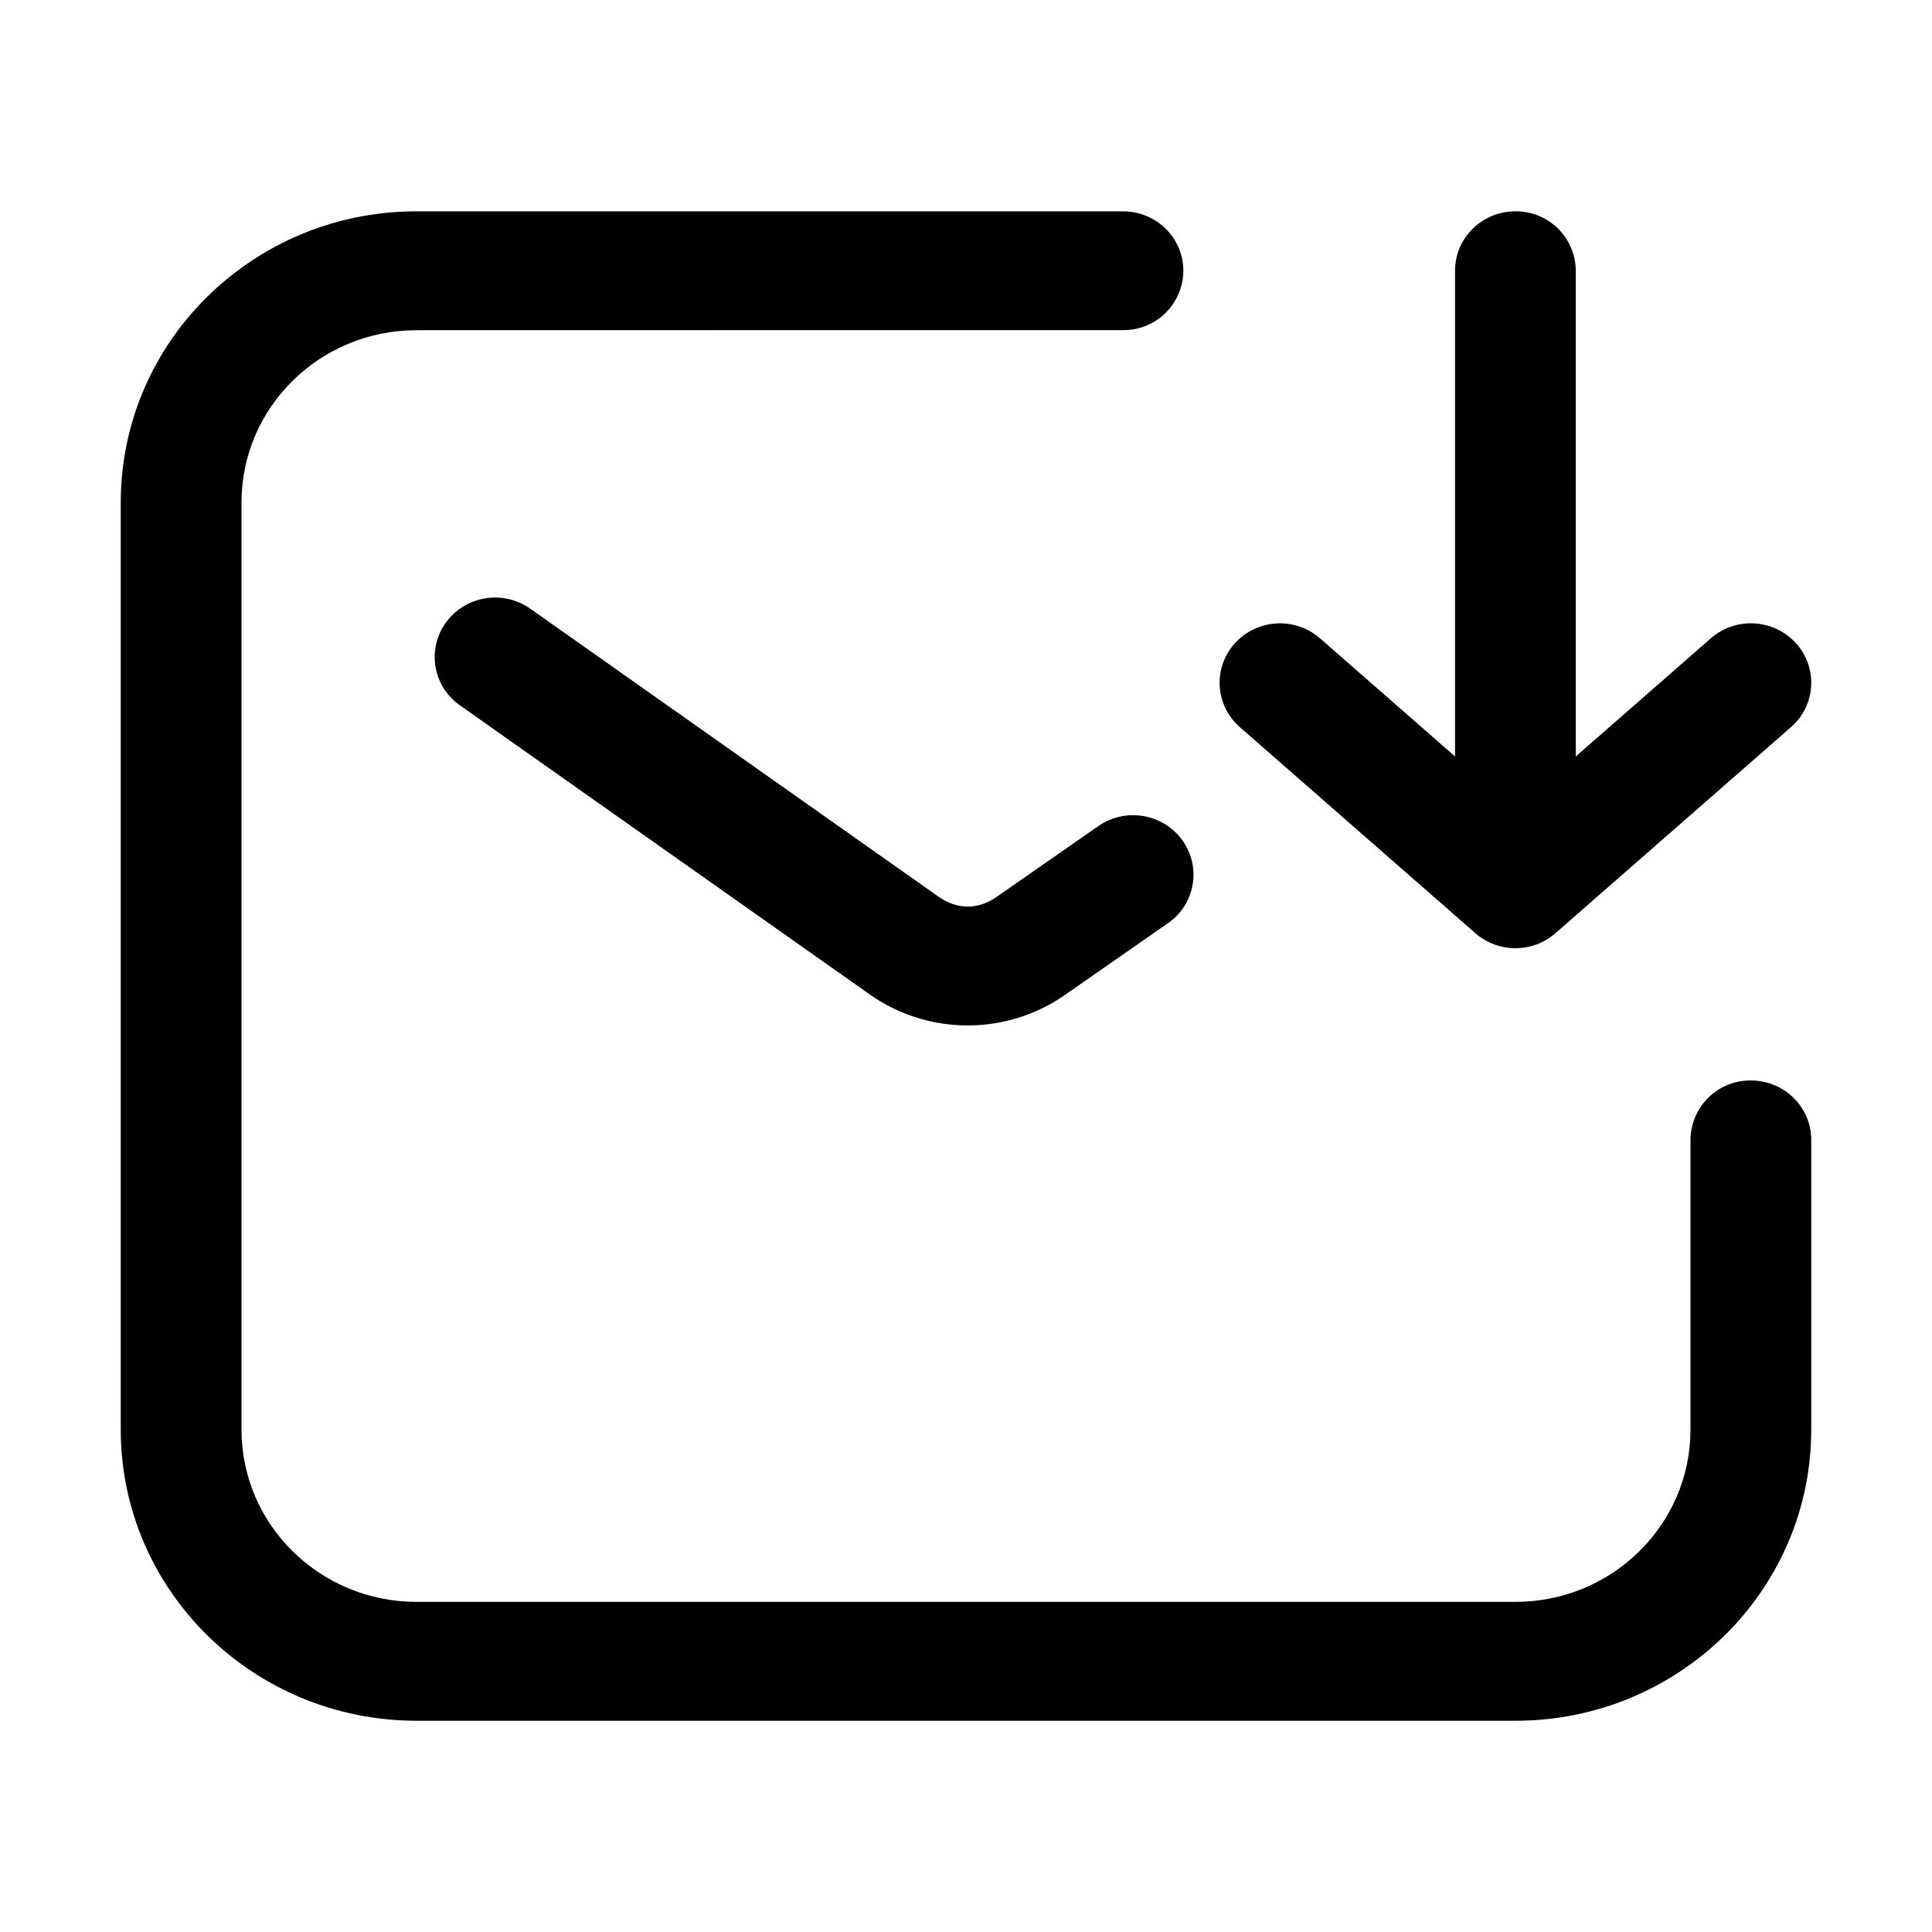
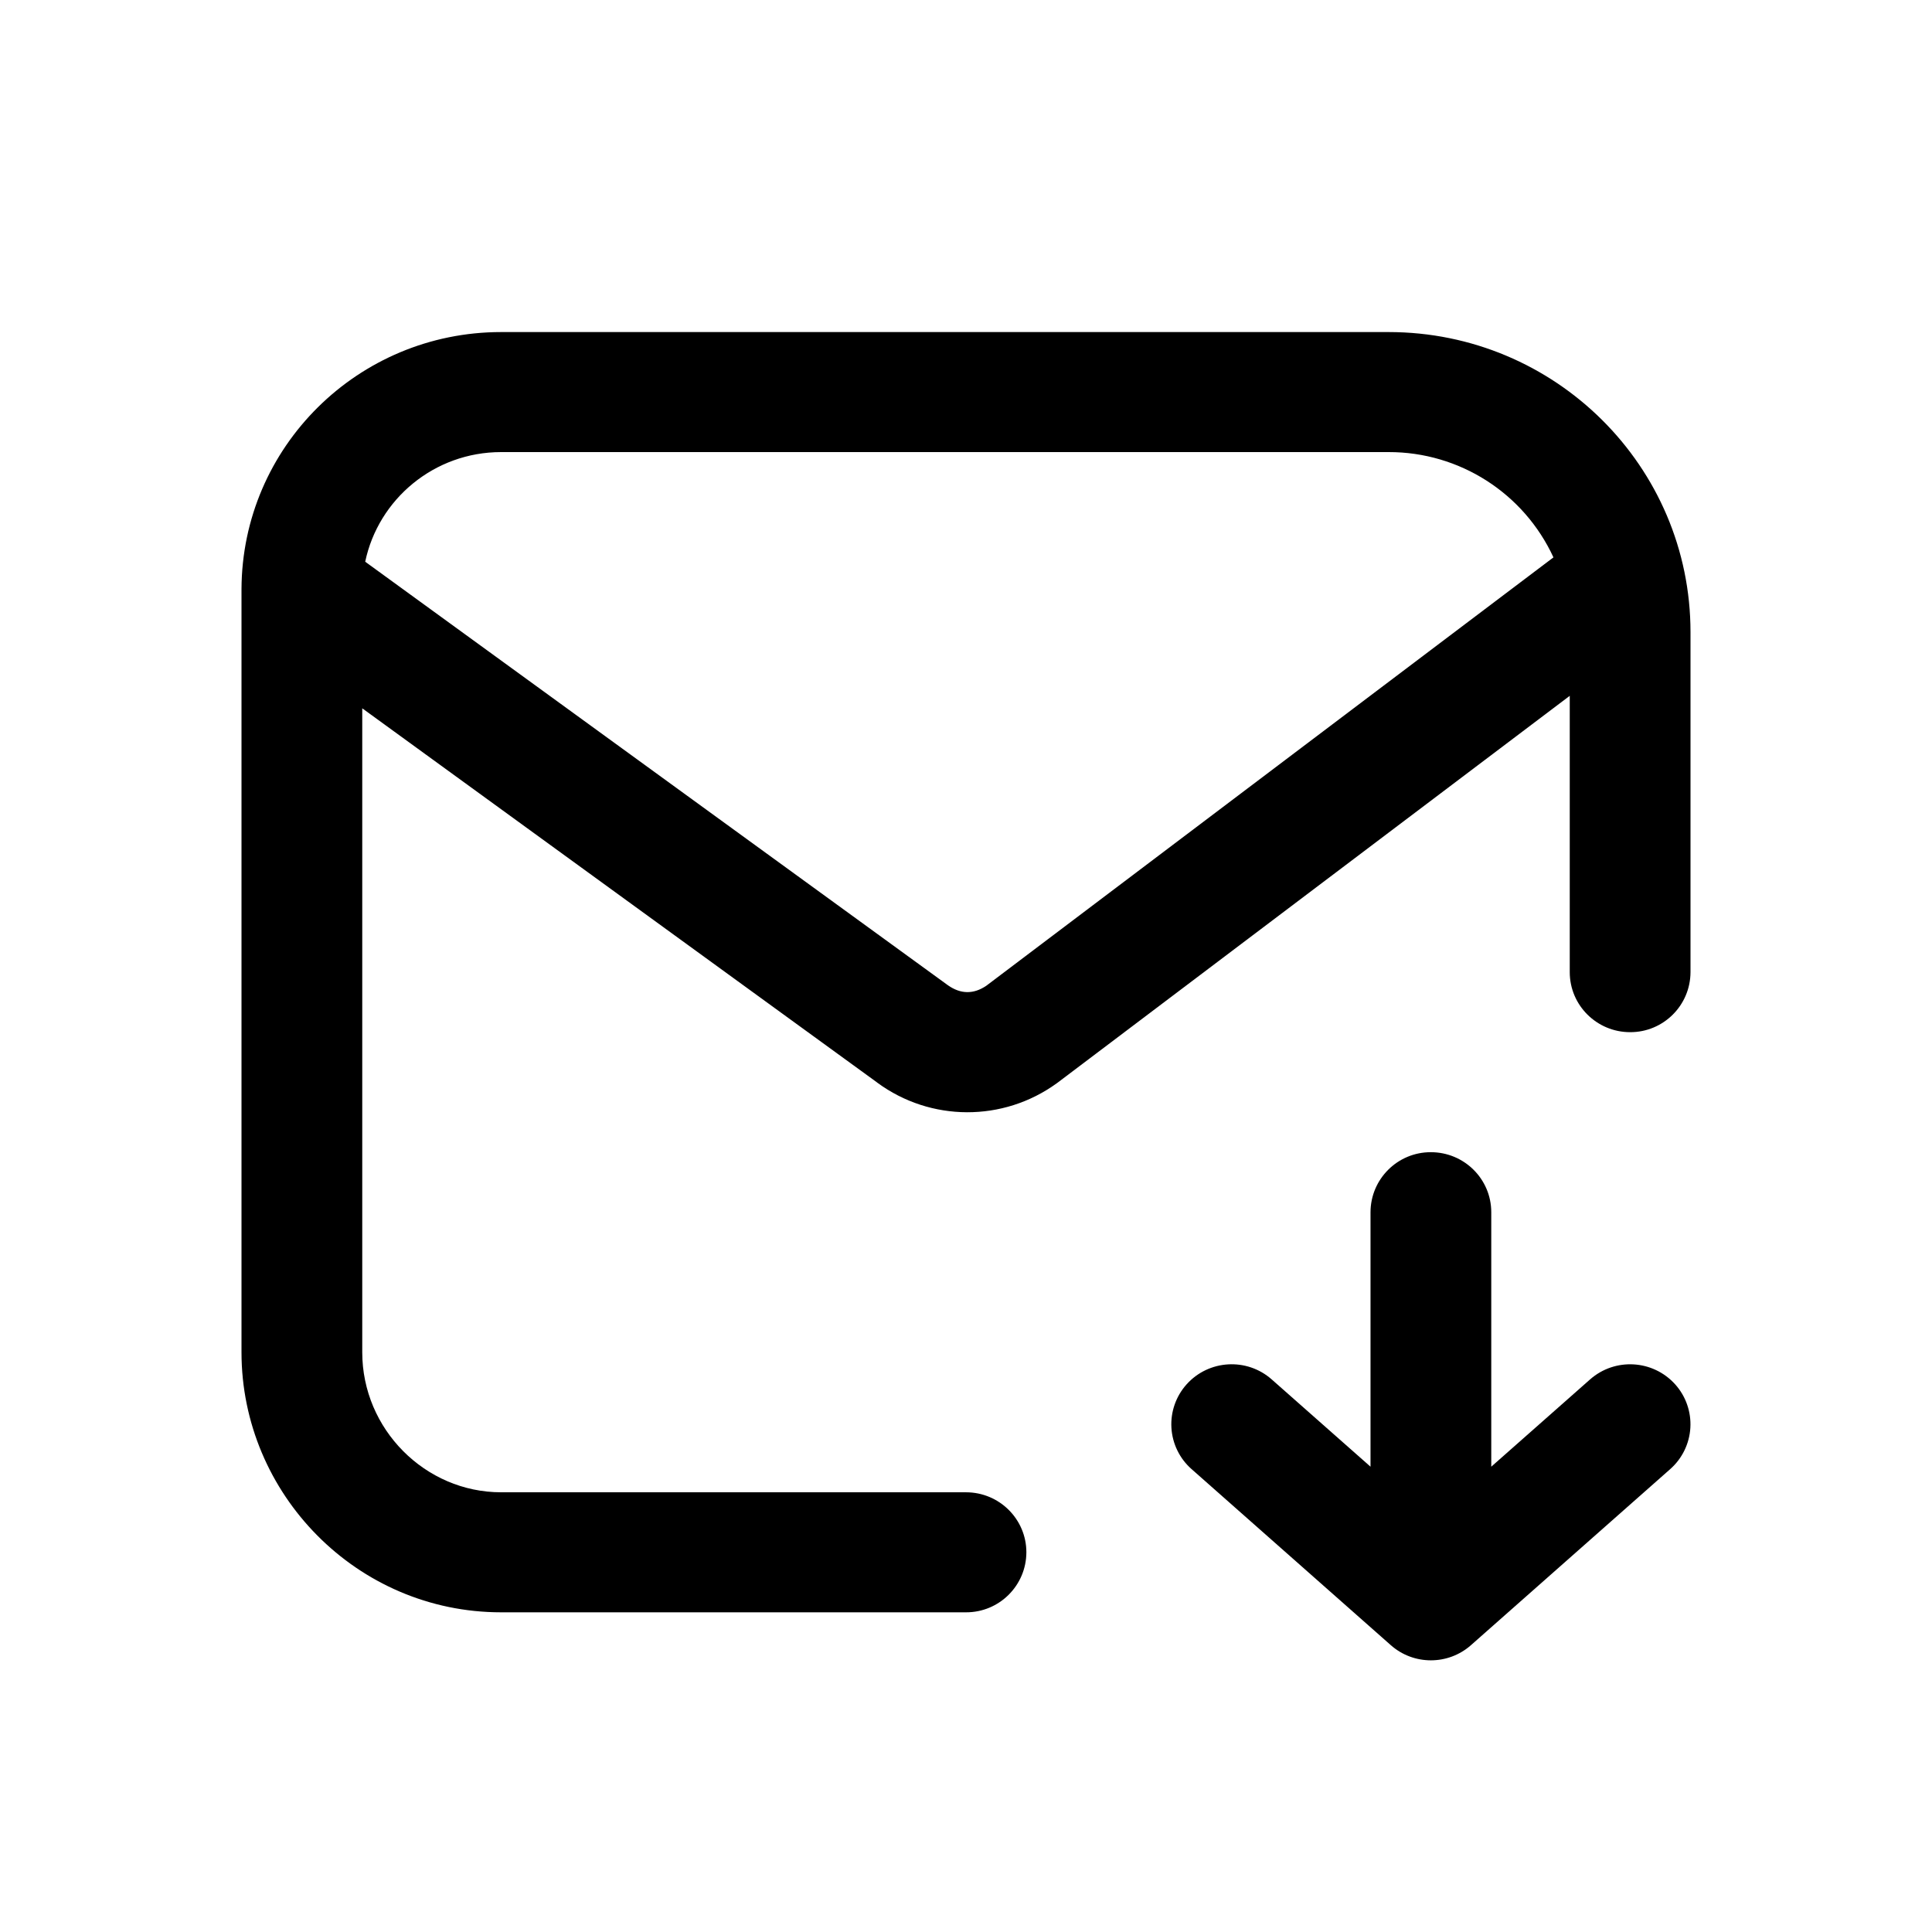
<svg xmlns="http://www.w3.org/2000/svg" width="32" height="32" fill="none" class="persona-icon" viewBox="0 0 32 32">
-   <path fill="currentColor" fill-rule="evenodd" d="M6.9 5.469C5.298 5.469 4 6.746 4 8.323v15.354c0 1.577 1.298 2.855 2.9 2.855h18.2c1.602 0 2.9-1.278 2.9-2.855V18.88a.99.99 0 0 1 1-.984c.552 0 1 .44 1 .984v4.798c0 2.664-2.194 4.823-4.9 4.823H6.9c-2.706 0-4.9-2.16-4.9-4.823V8.323C2 5.659 4.194 3.5 6.9 3.5h11.7c.552 0 1 .44 1 .984a.99.99 0 0 1-1 .984z" clip-rule="evenodd" />
-   <path fill="currentColor" fill-rule="evenodd" d="M20.453 10.655a.973.973 0 0 0 .083 1.389l3.9 3.412c.378.332.95.332 1.328 0l3.9-3.412a.973.973 0 0 0 .083-1.39 1.01 1.01 0 0 0-1.411-.081L26.1 12.529V4.484a.99.99 0 0 0-1-.984c-.552 0-1 .44-1 .984v8.045l-2.236-1.956a1.01 1.01 0 0 0-1.411.082M7.387 10.309a1.01 1.01 0 0 1 1.396-.227l6.755 4.765c.317.224.66.225.976.004l1.677-1.168a1.01 1.01 0 0 1 1.394.236.974.974 0 0 1-.239 1.371l-1.677 1.168a2.82 2.82 0 0 1-3.296-.01l-6.756-4.766a.974.974 0 0 1-.23-1.373" clip-rule="evenodd" />
+   <path fill="currentColor" fill-rule="evenodd" d="M4 22.398V9.759C4.008 7.405 5.93 5.5 8.3 5.5H23c2.761 0 5 2.225 5 4.97v5.632a.997.997 0 0 1-1 .994c-.552 0-1-.445-1-.994v-4.577l-8.485 6.409-.014.01a2.52 2.52 0 0 1-2.968-.01l-.007-.006L6 11.732v10.666c0 1.275 1.043 2.319 2.3 2.319H16c.552 0 1 .445 1 .994a.997.997 0 0 1-1 .994H8.3c-2.388 0-4.3-1.96-4.3-4.307m4.3-14.91c-1.108 0-2.034.78-2.251 1.816l9.653 7.016q.316.221.633.008l9.395-7.096A3 3 0 0 0 23 7.488z" clip-rule="evenodd" />
+   <path fill="currentColor" d="M19.736 24.333a.99.99 0 0 1-.083-1.403c.367-.41.999-.447 1.411-.082l1.636 1.445v-4.215a.997.997 0 0 1 1-.994c.552 0 1 .445 1 .994v4.215l1.636-1.445a1.004 1.004 0 0 1 1.411.082.99.99 0 0 1-.083 1.403l-3.3 2.916c-.379.335-.95.335-1.328 0z" />
</svg>
